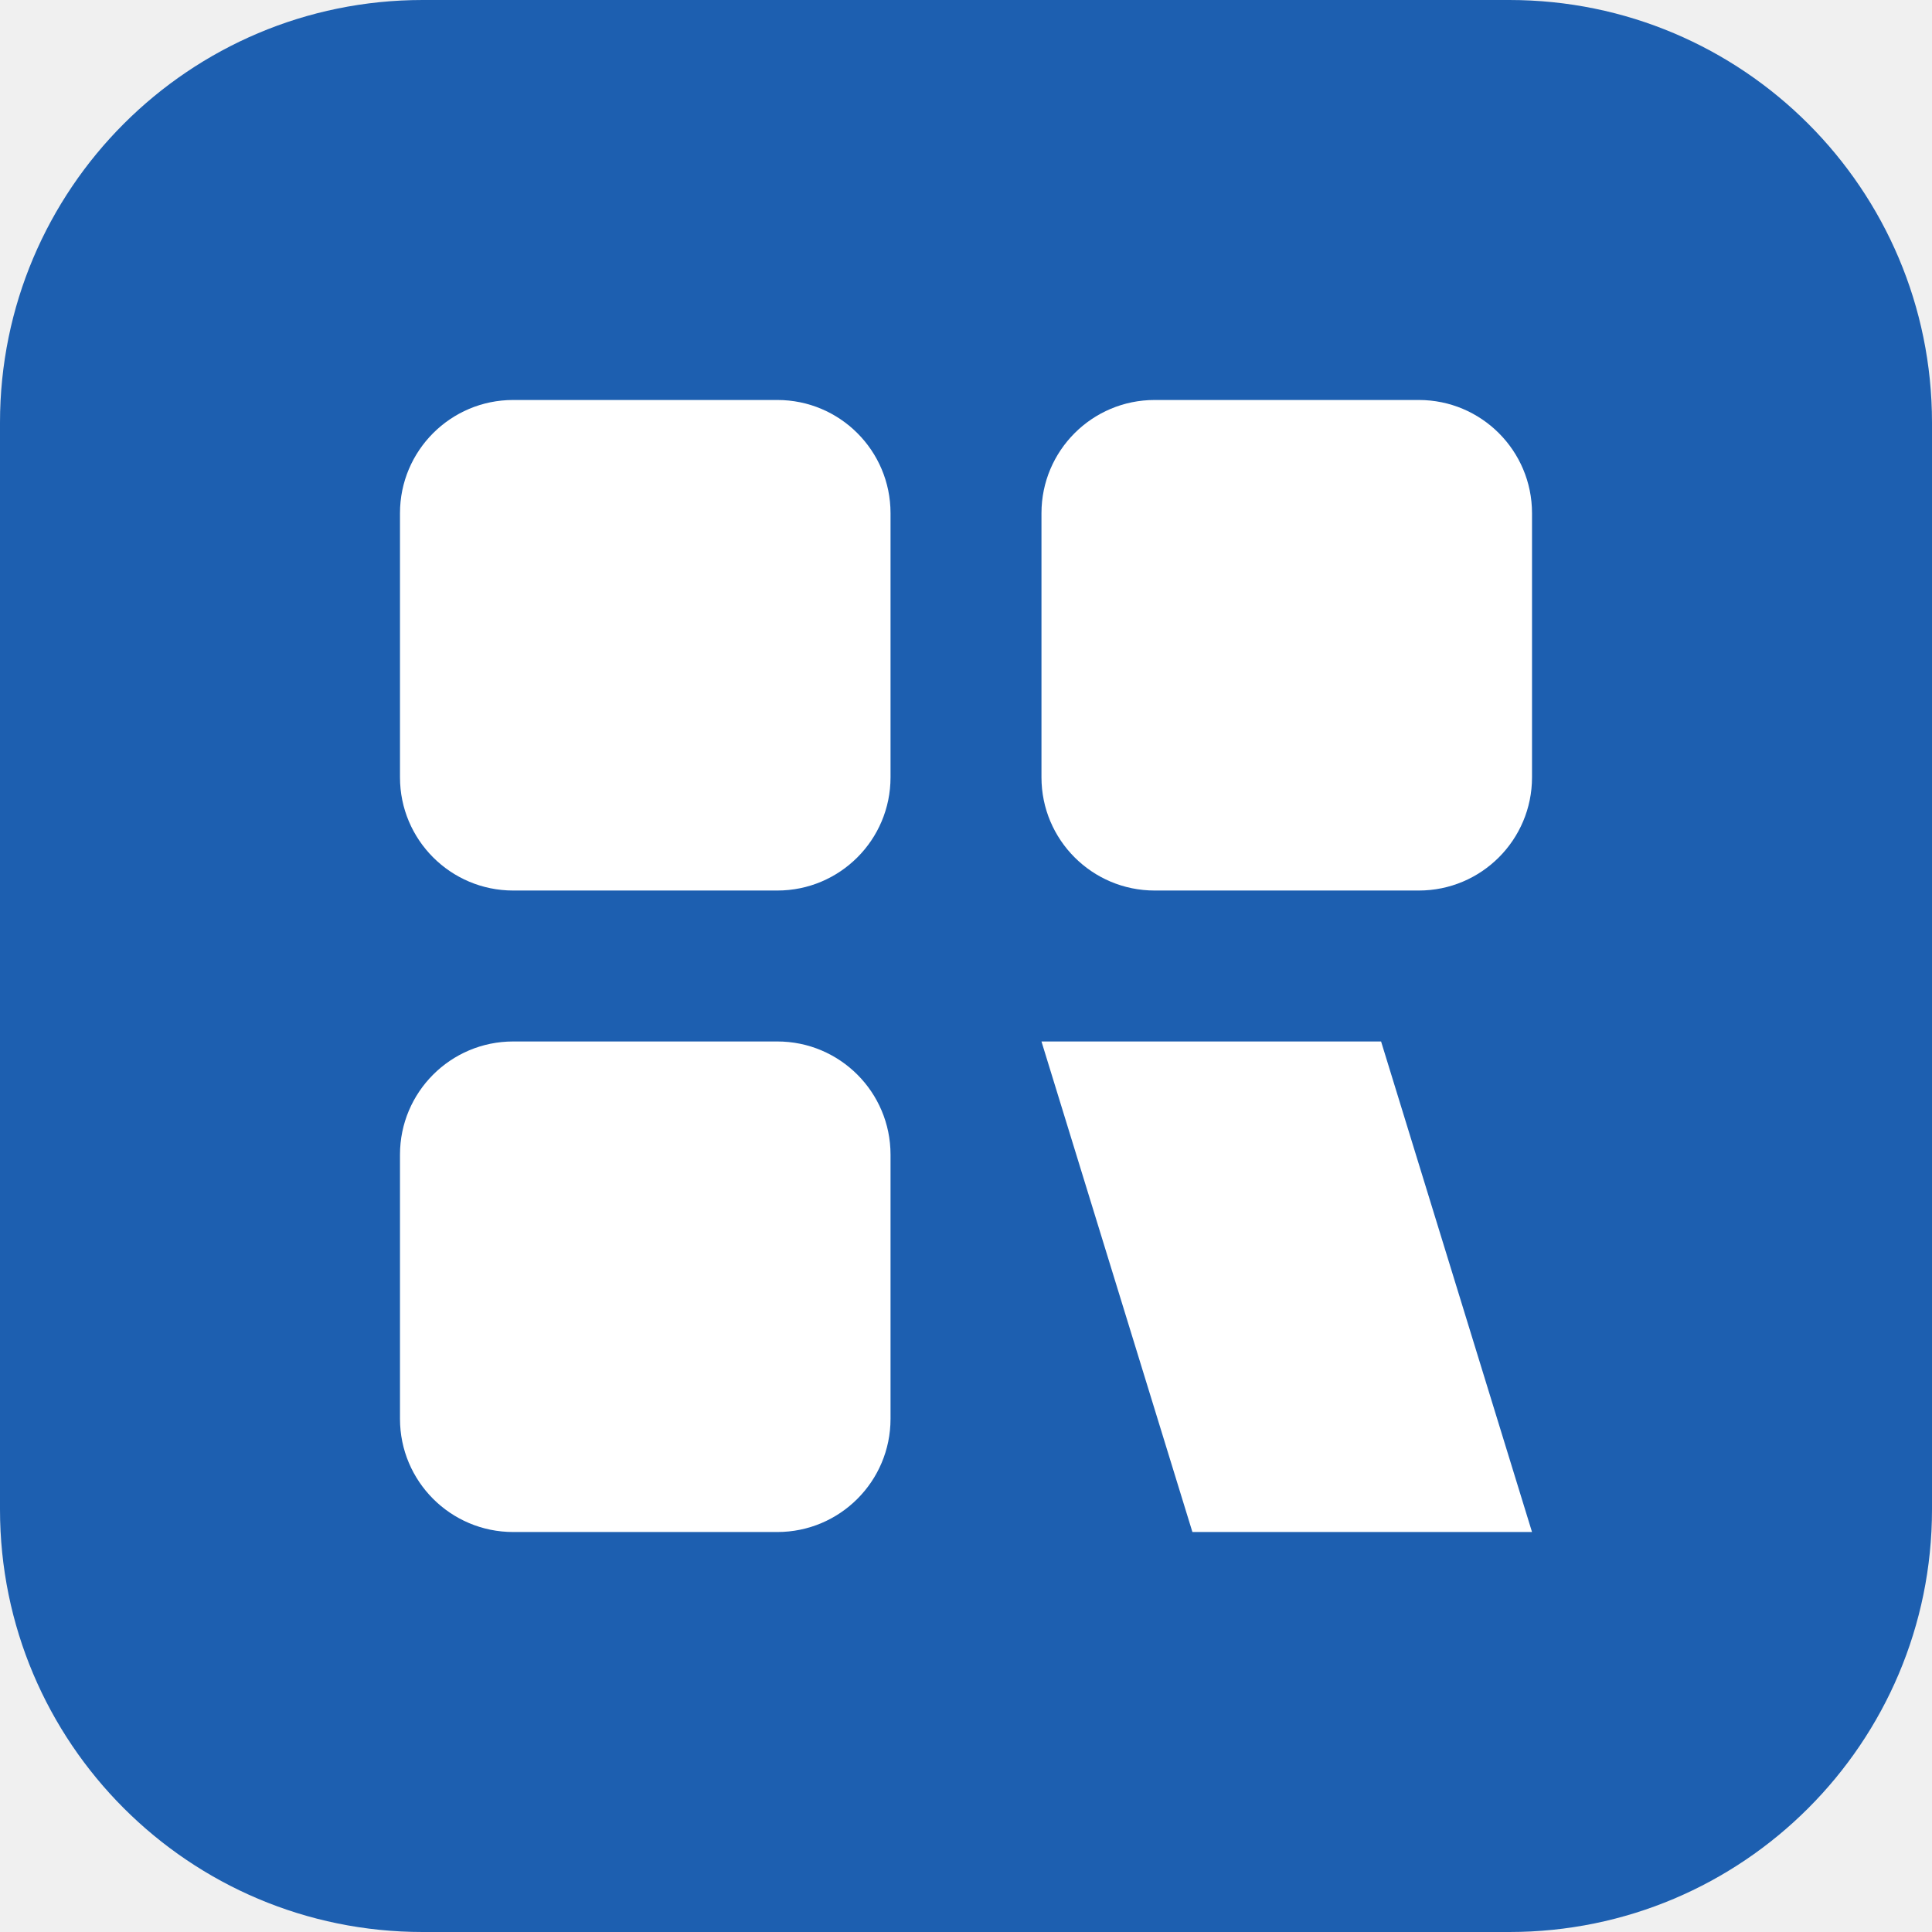
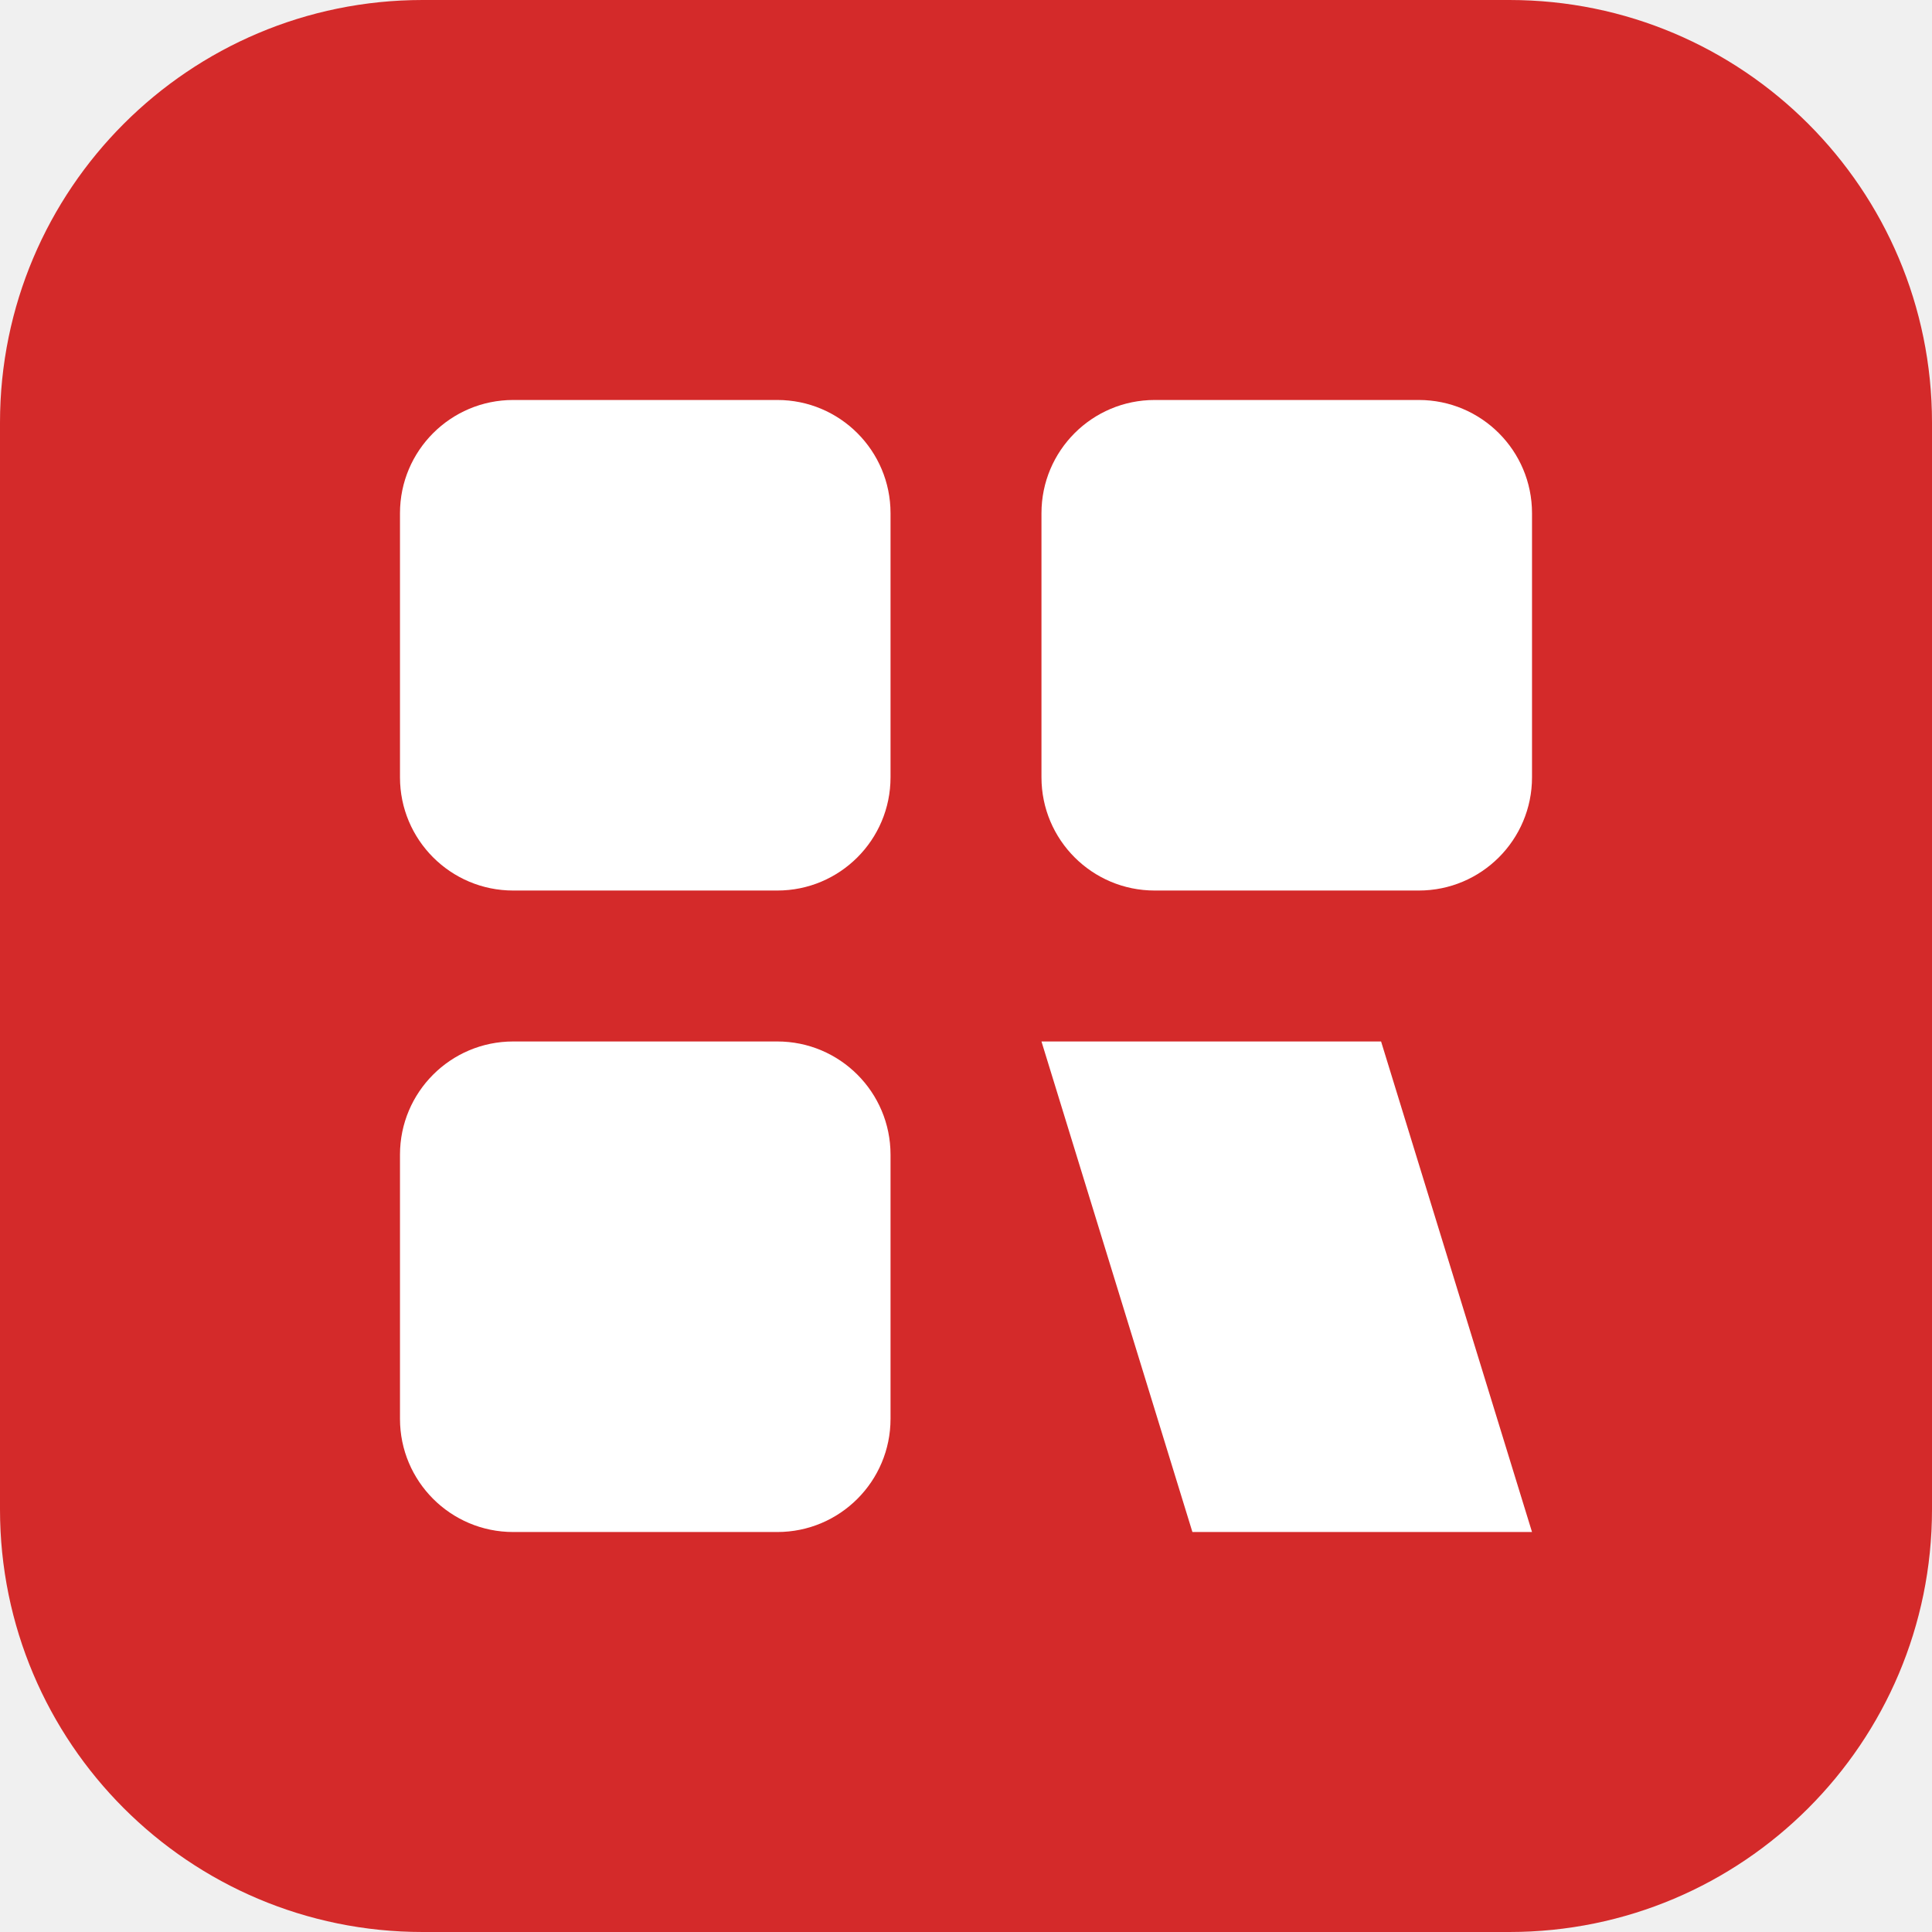
<svg xmlns="http://www.w3.org/2000/svg" viewBox="0 0 32 32">
-   <rect width="32" height="32" rx="7" fill="#1d5fb0" />
+   <rect width="32" height="32" rx="7" fill="#d42a2a" />
  <g fill="#ffffff" transform="translate(6 6) scale(0.625)">
    <rect x="1" y="1" width="13" height="13" rx="3" />
    <rect x="18" y="1" width="13" height="13" rx="3" />
    <rect x="1" y="18" width="13" height="13" rx="3" />
    <path d="M18 18h9l4 13h-9z" />
  </g>
</svg>
